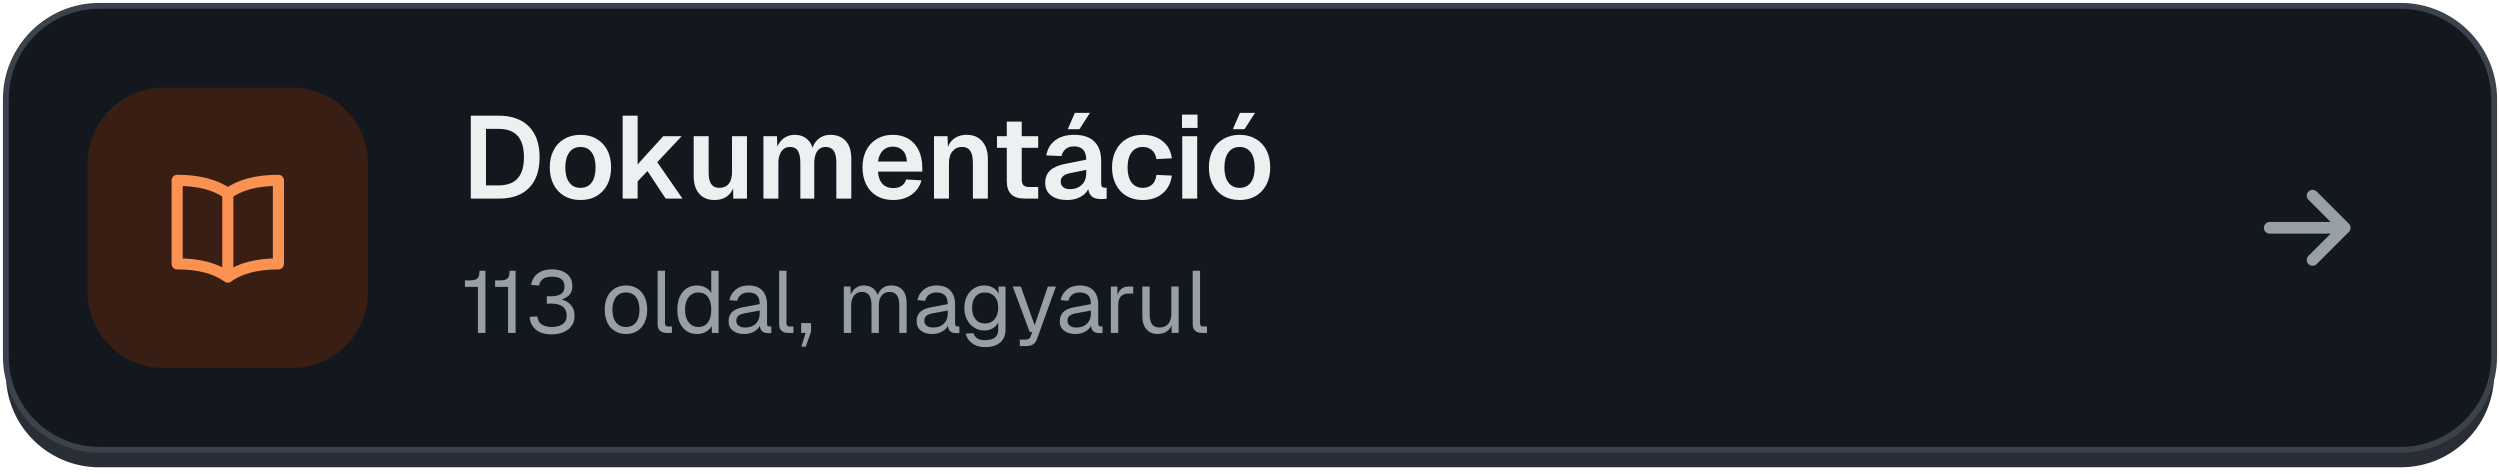
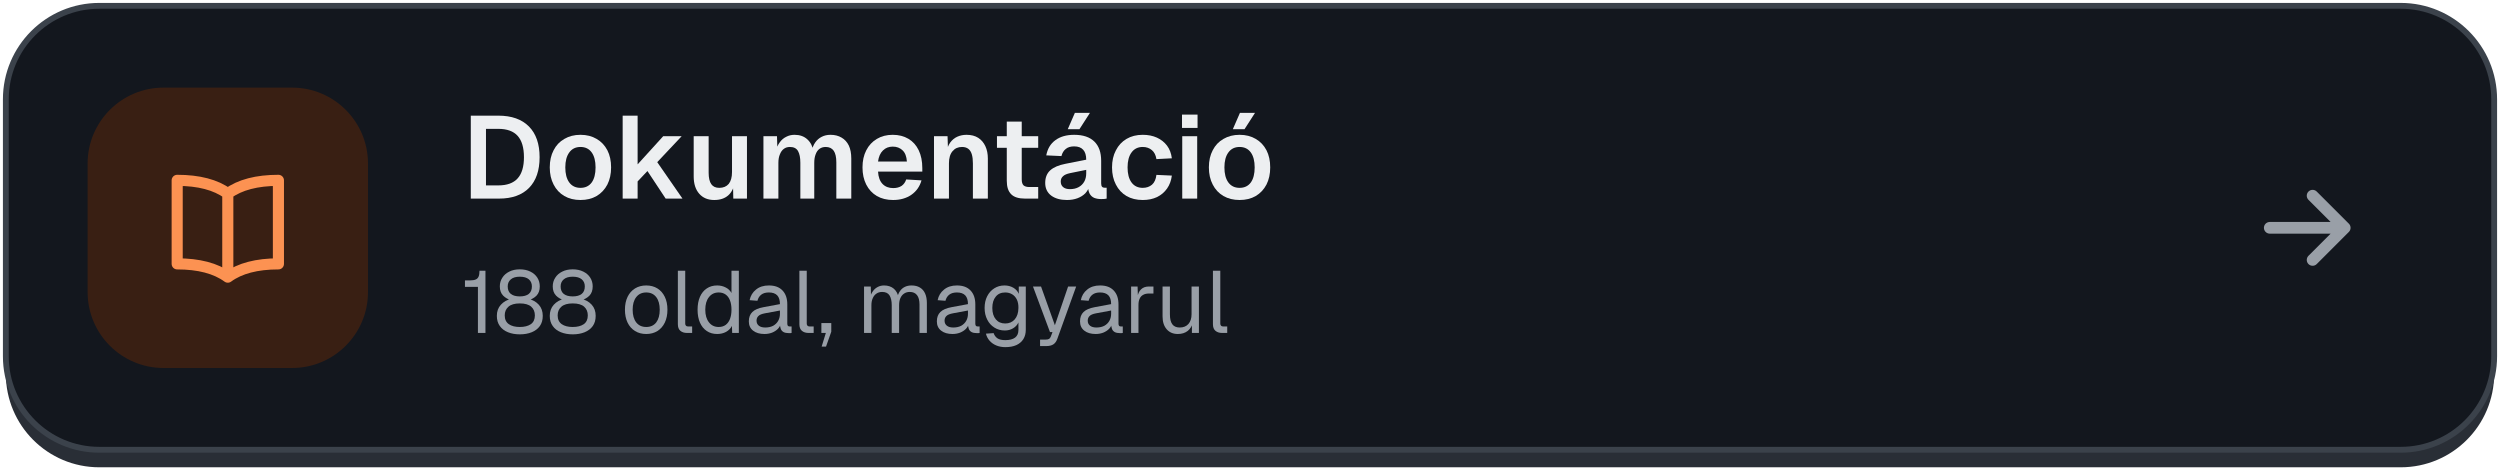
<svg xmlns="http://www.w3.org/2000/svg" width="428" height="81" viewBox="0 0 428 81" role="img" aria-labelledby="title desc">
  <defs>
    <path id="t0" d="M322 0L80 0L80-710L316-710Q486-710 578-617Q669-525 669-354Q669-184 579-92Q489 0 322 0M210-597L210-113L316-113Q427-113 481-173Q535-233 535-354Q535-477 481-537Q427-597 316-597" />
    <path id="t1" d="M302 12Q223 12 164-22Q104-57 72-120Q39-183 39-267Q39-352 72-414Q104-477 164-511Q223-546 302-546Q381-546 440-511Q499-477 532-414Q564-352 564-267Q564-183 532-120Q499-57 440-22Q381 12 302 12M302-92Q364-92 398-138Q431-184 431-267Q431-349 398-395Q364-442 302-442Q240-442 206-395Q172-349 172-267Q172-184 206-138Q240-92 302-92" />
    <path id="t2" d="M198 0L70 0L70-710L198-710L198-293L417-534L575-534L366-312L582 0L438 0L282-236L198-147" />
    <path id="t3" d="M246 12Q165 12 118-41Q70-95 70-190L70-534L198-534L198-222Q198-155 221-123Q243-92 289-92Q341-92 370-126Q398-161 398-227L398-534L526-534L526 0L409 0L406-147L422-142Q410-66 365-27Q320 12 246 12" />
    <path id="t4" d="M198 0L70 0L70-534L186-534L190-403L178-409Q187-452 210-482Q232-513 265-529Q297-546 336-546Q404-546 446-507Q488-469 499-402L482-402Q491-449 513-480Q535-512 569-529Q602-546 644-546Q699-546 739-522Q779-499 801-454Q822-409 822-343L822 0L694 0L694-310Q694-376 672-409Q649-442 603-442Q572-442 550-426Q528-410 517-379Q505-349 505-306L505 0L386 0L386-306Q386-372 366-407Q346-442 297-442Q266-442 245-426Q223-410 211-379Q198-349 198-306" />
    <path id="t5" d="M301 12Q221 12 162-22Q103-57 71-120Q39-183 39-267Q39-351 71-413Q103-476 162-511Q220-546 298-546Q374-546 432-512Q489-478 520-414Q551-350 551-260L551-231L172-231Q176-161 211-125Q245-90 302-90Q345-90 374-109Q402-129 413-164L544-156Q522-78 458-33Q393 12 301 12M172-317L419-317Q415-382 382-413Q349-445 298-445Q247-445 214-412Q180-379 172-317" />
    <path id="t6" d="M198 0L70 0L70-534L186-534L191-384L176-390Q184-446 209-480Q234-514 270-530Q306-546 349-546Q408-546 449-520Q489-494 510-448Q531-403 531-343L531 0L403 0L403-302Q403-347 394-378Q385-409 365-425Q344-442 310-442Q259-442 229-406Q198-370 198-302" />
    <path id="t7" d="M398 0L284 0Q204 0 167-37Q129-74 129-153L129-659L257-659L257-165Q257-128 273-113Q289-99 323-99L398-99L398 0M398-435L45-435L45-534L398-534" />
    <path id="t8" d="M225 12Q141 12 90-26Q39-65 39-134Q39-203 82-242Q125-281 213-298L390-333Q390-390 364-418Q338-447 287-447Q241-447 215-425Q188-404 178-364L48-370Q64-455 126-500Q188-546 287-546Q401-546 460-488Q518-431 518-324L518-130Q518-109 526-101Q533-93 548-93L565-93L565 0Q559 2 546 3Q532 4 518 4Q485 4 459-6Q433-17 419-43Q405-70 405-116L416-108Q408-73 382-45Q355-18 315-3Q275 12 225 12M251-81Q294-81 325-98Q356-115 373-145Q390-175 390-216L390-246L252-218Q209-209 191-191Q172-174 172-146Q172-115 193-98Q213-81 251-81M332-594L232-594L293-734L422-734" />
    <path id="t9" d="M302 12Q222 12 163-22Q104-57 72-120Q39-183 39-267Q39-351 72-413Q104-476 163-511Q222-546 302-546Q370-546 423-522Q476-498 510-453Q543-409 551-345L419-338Q411-389 380-415Q348-442 302-442Q240-442 206-395Q172-349 172-267Q172-184 206-138Q240-92 302-92Q349-92 381-119Q412-146 419-203L551-197Q543-133 510-86Q477-39 424-13Q371 12 302 12" />
    <path id="ta" d="M198 0L70 0L70-534L198-534L198 0M201-605L68-605L68-719L201-719" />
    <path id="tb" d="M302 12Q223 12 164-22Q104-57 72-120Q39-183 39-267Q39-352 72-414Q104-477 164-511Q223-546 302-546Q381-546 440-511Q499-477 532-414Q564-352 564-267Q564-183 532-120Q499-57 440-22Q381 12 302 12M302-92Q364-92 398-138Q431-184 431-267Q431-349 398-395Q364-442 302-442Q240-442 206-395Q172-349 172-267Q172-184 206-138Q240-92 302-92M344-594L244-594L305-734L434-734" />
    <path id="tc" d="M274 0L188 0L188-526L40-526L40-600L100-600Q139-600 163-610Q186-620 196-644Q206-668 206-710L274-710" />
-     <path id="td" d="M301 16Q183 16 119-39Q55-95 50-183L139-189Q145-124 190-96Q234-68 301-68Q347-68 386-80Q425-93 449-121Q473-150 473-198Q473-269 426-302Q379-335 302-335L246-335L246-419L302-419Q365-419 407-444Q448-469 448-530Q448-585 413-613Q377-642 306-642Q236-642 201-615Q165-588 158-541L68-547Q78-627 139-676Q200-726 306-726Q378-726 430-702Q482-679 510-636Q538-593 538-534Q538-468 497-427Q455-387 374-372L374-390Q461-380 512-328Q563-276 563-198Q563-130 530-82Q496-34 437-9Q378 16 301 16" />
+     <path id="td" d="M302 16Q226 16 167-8Q107-32 74-79Q40-126 40-195Q40-272 86-322Q132-373 208-391L210-371Q149-388 112-426Q74-465 74-531Q74-587 103-631Q131-675 182-700Q233-726 302-726Q371-726 423-700Q474-675 502-631Q530-587 530-531Q530-465 493-426Q456-388 394-371L396-391Q473-373 519-322Q564-272 564-195Q564-126 531-79Q497-32 438-8Q379 16 302 16M302-68Q381-68 428-100Q474-133 474-200Q474-262 433-299Q391-337 302-337Q214-337 172-299Q130-262 130-200Q130-133 177-100Q223-68 302-68M302-417Q368-417 404-445Q440-474 440-531Q440-582 405-612Q370-642 302-642Q235-642 200-612Q164-582 164-531Q164-474 200-445Q236-417 302-417" />
    <path id="tf" d="M287 12Q214 12 159-22Q104-56 74-118Q44-181 44-265Q44-350 74-412Q104-474 159-508Q214-542 287-542Q360-542 415-508Q469-474 499-412Q529-350 529-265Q529-181 499-118Q469-56 415-22Q360 12 287 12M287-68Q360-68 401-120Q441-173 441-265Q441-357 401-409Q360-462 287-462Q214-462 173-409Q132-357 132-265Q132-173 173-120Q214-68 287-68" />
    <path id="tg" d="M243 0L184 0Q138 0 109-24Q80-48 80-100L80-710L164-710L164-107Q164-91 173-82Q181-74 197-74L243-74" />
    <path id="th" d="M268 12Q199 12 149-22Q98-56 71-118Q44-180 44-265Q44-350 71-412Q98-474 149-508Q199-542 268-542Q321-542 365-519Q409-497 431-456L431-710L515-710L515 0L439 0L436-80Q414-37 369-12Q324 12 268 12M285-68Q332-68 365-92Q397-116 414-160Q431-205 431-265Q431-327 414-371Q397-415 365-438Q332-462 285-462Q215-462 174-409Q132-357 132-265Q132-174 174-121Q215-68 285-68" />
    <path id="ti" d="M223 12Q141 12 93-26Q44-64 44-132Q44-200 84-239Q124-278 211-294L399-329Q399-396 368-429Q336-462 273-462Q218-462 186-437Q154-413 142-367L53-374Q68-449 126-495Q183-542 273-542Q375-542 429-484Q483-427 483-326L483-107Q483-89 490-81Q496-74 511-74L532-74L532 0Q528 1 519 2Q510 2 500 2Q464 2 442-9Q419-21 409-45Q399-70 399-110L409-108Q402-74 375-46Q348-19 308-3Q268 12 223 12M231-62Q284-62 322-82Q359-103 379-138Q399-174 399-218L399-256L227-224Q173-214 153-193Q132-173 132-140Q132-103 159-82Q185-62 231-62" />
    <path id="tj" d="M97 156L47 156L95 0L44 0L44-113L157-113L157-14" />
    <path id="tk" d="M164 0L80 0L80-530L157-530L160-396L148-400Q157-444 180-475Q202-507 235-524Q268-542 308-542Q377-542 421-504Q464-466 475-398L459-399Q467-445 489-476Q510-508 544-525Q578-542 622-542Q679-542 718-518Q757-495 777-450Q797-405 797-341L797 0L713 0L713-323Q713-395 685-431Q657-468 602-468Q565-468 538-450Q510-432 495-398Q480-365 480-317L480 0L396 0L396-317Q396-388 371-428Q346-468 287-468Q250-468 223-450Q195-432 180-398Q164-364 164-317" />
    <path id="tl" d="M281 162Q224 162 178 143Q132 124 101 89Q70 54 59 8L147 2Q159 39 190 61Q220 82 281 82Q353 82 392 53Q430 24 430-34L430-120Q411-78 369-53Q327-28 275-28Q208-28 156-61Q103-94 74-152Q44-210 44-285Q44-361 73-418Q102-476 154-509Q205-542 271-542Q327-542 372-516Q416-490 434-446L434-530L514-530L514-36Q514 26 486 71Q458 115 406 139Q354 162 281 162M279-108Q347-108 388-155Q429-203 430-285Q431-340 413-379Q394-419 360-440Q325-462 279-462Q209-462 171-414Q132-367 132-285Q132-203 172-155Q211-108 279-108" />
    <path id="tm" d="M172 150L103 150L103 76L164 76Q192 76 206 68Q219 59 226 40L245-10L216-10L22-530L114-530L272-88L423-530L515-530L300 67Q285 110 255 130Q225 150 172 150" />
    <path id="tn" d="M164 0L80 0L80-530L154-530L158-396L150-399Q160-467 194-498Q227-530 283-530L335-530L335-450L284-450Q244-450 218-435Q191-421 178-392Q164-364 164-320" />
    <path id="to" d="M254 12Q175 12 128-41Q80-95 80-189L80-530L164-530L164-212Q164-135 192-98Q219-62 276-62Q339-62 375-102Q411-143 411-214L411-530L495-530L495 0L415 0L415-131L428-124Q412-59 367-23Q322 12 254 12" />
  </defs>
  <rect x="1" y="4" width="426" height="76" rx="16" fill="#292e36" />
  <rect x="1" y="1" width="426" height="76" rx="16" fill="#13171e" stroke="#3b424b" />
  <rect x="15" y="15" width="48" height="48" rx="13" fill="#391f13" />
  <path d="M12 6.6C10.1 5.2 7.4 4.5 4 4.5v13.2c3.4 0 6.1.7 8 2.1 1.9-1.4 4.6-2.1 8-2.1V4.5c-3.4 0-6.1.7-8 2.1zM12 6.6v13.2" transform="translate(26 26) scale(1.0833)" fill="none" stroke="#fc9252" stroke-width="1.754" stroke-linecap="round" stroke-linejoin="round" />
  <g transform="translate(79 34) scale(0.02)" fill="#edeff1">
    <use href="#t0" x="0" />
    <use href="#t1" x="717" />
    <use href="#t2" x="1310" />
    <use href="#t3" x="1918" />
    <use href="#t4" x="2515" />
    <use href="#t5" x="3394" />
    <use href="#t6" x="3975" />
    <use href="#t7" x="4539" />
    <use href="#t8" x="4958" />
    <use href="#t9" x="5530" />
    <use href="#ta" x="6100" />
    <use href="#tb" x="6359" />
  </g>
  <g transform="translate(79 57) scale(0.015)" fill="#999fa7">
    <use href="#tc" x="0" />
-     <use href="#tc" x="344" />
-     <use href="#td" x="728" />
-     <use href="#tf" x="1591" />
-     <use href="#tg" x="2159" />
-     <use href="#th" x="2420" />
-     <use href="#ti" x="3005" />
-     <use href="#tg" x="3546" />
-     <use href="#tj" x="3833" />
-     <use href="#tk" x="4284" />
-     <use href="#ti" x="5151" />
-     <use href="#tl" x="5696" />
-     <use href="#tm" x="6270" />
-     <use href="#ti" x="6785" />
-     <use href="#tn" x="7332" />
-     <use href="#to" x="7691" />
-     <use href="#tg" x="8266" />
+     <use href="#td" x="364" />
+     <use href="#td" x="968" />
+     <use href="#tf" x="1822" />
+     <use href="#tg" x="2390" />
+     <use href="#th" x="2651" />
+     <use href="#ti" x="3236" />
+     <use href="#tg" x="3777" />
+     <use href="#tj" x="4064" />
+     <use href="#tk" x="4515" />
+     <use href="#ti" x="5382" />
+     <use href="#tl" x="5927" />
+     <use href="#tm" x="6501" />
+     <use href="#ti" x="7016" />
+     <use href="#tn" x="7563" />
+     <use href="#to" x="7922" />
+     <use href="#tg" x="8497" />
  </g>
  <path d="M5 12h14M13 6l6 6-6 6" transform="translate(384 28) scale(0.9167)" fill="none" stroke="#999fa7" stroke-width="2.182" stroke-linecap="round" stroke-linejoin="round" />
</svg>
